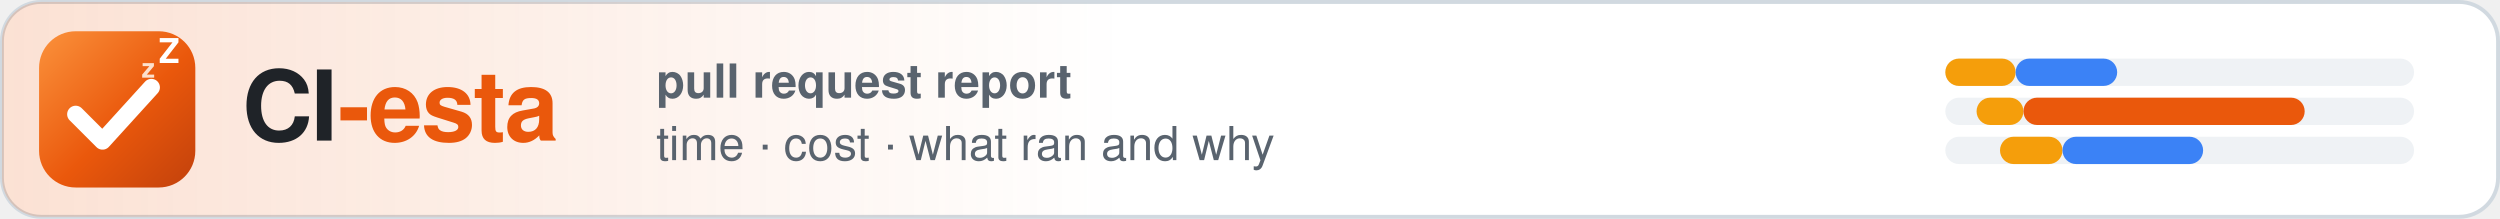
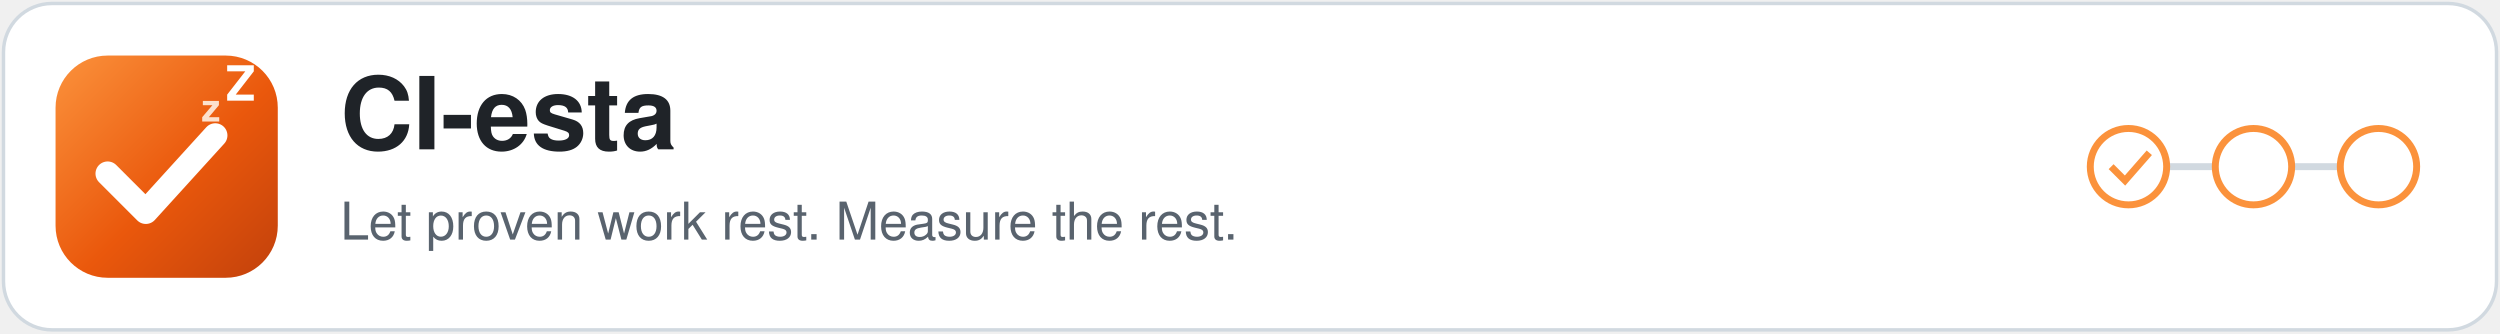
- <svg xmlns="http://www.w3.org/2000/svg" width="640" height="56" viewBox="0 0 640 56" role="img" aria-label="CI-esta pull request report">
-   <defs>
-     <linearGradient id="sunset" x1="0" y1="0" x2="1" y2="1">
-       <stop offset="0" stop-color="#FB923C" />
-       <stop offset="0.55" stop-color="#EA580C" />
-       <stop offset="1" stop-color="#C2410C" />
-     </linearGradient>
-     <linearGradient id="glow" x1="0" y1="0" x2="1" y2="0">
-       <stop offset="0" stop-color="#EA580C" stop-opacity="0.18" />
-       <stop offset="0.45" stop-color="#EA580C" stop-opacity="0" />
-     </linearGradient>
-   </defs>
-   <rect x="0.5" y="0.5" width="639" height="55" rx="10" fill="#FFFFFF" stroke="#D1D9E0" />
-   <rect x="0.5" y="0.5" width="639" height="55" rx="10" fill="url(#glow)" />
-   <g transform="translate(10 8) scale(0.625)">
-     <rect width="64" height="64" rx="15" fill="url(#sunset)" />
-     <path d="M15 34 L26 45 L46 23" fill="none" stroke="#FFFFFF" stroke-width="7" stroke-linecap="round" stroke-linejoin="round" />
-     <text x="42" y="19" font-family="-apple-system, BlinkMacSystemFont, 'Segoe UI', Helvetica, Arial, sans-serif" font-size="11" font-weight="800" fill="#FFF7ED" opacity="0.85">z</text>
-     <text x="49" y="13" font-family="-apple-system, BlinkMacSystemFont, 'Segoe UI', Helvetica, Arial, sans-serif" font-size="14" font-weight="800" fill="#FFFFFF">Z</text>
+ <svg xmlns="http://www.w3.org/2000/svg" width="720" height="96" viewBox="0 0 720 96" role="img" aria-label="CI-esta: Let proven work rest. Measure the rest.">
+   <rect x="1" y="1" width="718" height="94" rx="14" fill="#FFFFFF" stroke="#D1D9E0" />
+   <g transform="translate(16 16)">
+     <svg x="0" y="0" width="64" height="64" viewBox="0 0 64 64" role="img" aria-label="CI-esta">
+       <defs>
+         <linearGradient id="sunset" x1="0" y1="0" x2="1" y2="1">
+           <stop offset="0" stop-color="#FB923C" />
+           <stop offset="0.55" stop-color="#EA580C" />
+           <stop offset="1" stop-color="#C2410C" />
+         </linearGradient>
+       </defs>
+       <rect width="64" height="64" rx="15" fill="url(#sunset)" />
+       <path d="M15 34 L26 45 L46 23" fill="none" stroke="#FFFFFF" stroke-width="7" stroke-linecap="round" stroke-linejoin="round" />
+       <text x="42" y="19" font-family="-apple-system, BlinkMacSystemFont, 'Segoe UI', Helvetica, Arial, sans-serif" font-size="11" font-weight="800" fill="#FFF7ED" opacity="0.85">z</text>
+       <text x="49" y="13" font-family="-apple-system, BlinkMacSystemFont, 'Segoe UI', Helvetica, Arial, sans-serif" font-size="14" font-weight="800" fill="#FFFFFF">Z</text>
+     </svg>
  </g>
-   <text x="62" y="36" font-family="-apple-system, BlinkMacSystemFont, 'Segoe UI', Helvetica, Arial, sans-serif" font-size="25" font-weight="800" letter-spacing="-0.5" fill="#1F2328">CI<tspan fill="#EA580C">-esta</tspan>
-   </text>
-   <text x="168" y="25" font-family="-apple-system, BlinkMacSystemFont, 'Segoe UI', Helvetica, Arial, sans-serif" font-size="12" font-weight="600" fill="#59636E">pull request report</text>
-   <text x="168" y="41" font-family="-apple-system, BlinkMacSystemFont, 'Segoe UI', Helvetica, Arial, sans-serif" font-size="12" fill="#59636E">time · cost · what ran and why</text>
-   <rect x="498" y="15" width="120" height="7" rx="3.5" fill="#EFF2F5" />
-   <rect x="498" y="25" width="120" height="7" rx="3.5" fill="#EFF2F5" />
-   <rect x="498" y="35" width="120" height="7" rx="3.5" fill="#EFF2F5" />
-   <rect x="498" y="15" width="18" height="7" rx="3.5" fill="#F59E0B" />
-   <rect x="516" y="15" width="26" height="7" rx="3.5" fill="#3B82F6" />
-   <rect x="506" y="25" width="12" height="7" rx="3.5" fill="#F59E0B" />
-   <rect x="518" y="25" width="72" height="7" rx="3.5" fill="#EA580C" />
-   <rect x="512" y="35" width="16" height="7" rx="3.5" fill="#F59E0B" />
-   <rect x="528" y="35" width="36" height="7" rx="3.5" fill="#3B82F6" />
+   <text x="98" y="43" font-family="Segoe UI, Helvetica, Arial, sans-serif" font-size="29" font-weight="700" fill="#1F2328">CI-esta</text>
+   <text x="98" y="69" font-family="Segoe UI, Helvetica, Arial, sans-serif" font-size="15" fill="#59636E">Let proven work rest. Measure the rest.</text>
+   <path d="M613 48h72" stroke="#D1D9E0" stroke-width="2" />
+   <g fill="#FFFFFF" stroke="#FB923C" stroke-width="2">
+     <circle cx="613" cy="48" r="11" />
+     <circle cx="649" cy="48" r="11" />
+     <circle cx="685" cy="48" r="11" />
+   </g>
+   <path d="m608 48 4 4 7-8" fill="none" stroke="#FB923C" stroke-width="2" />
</svg>
